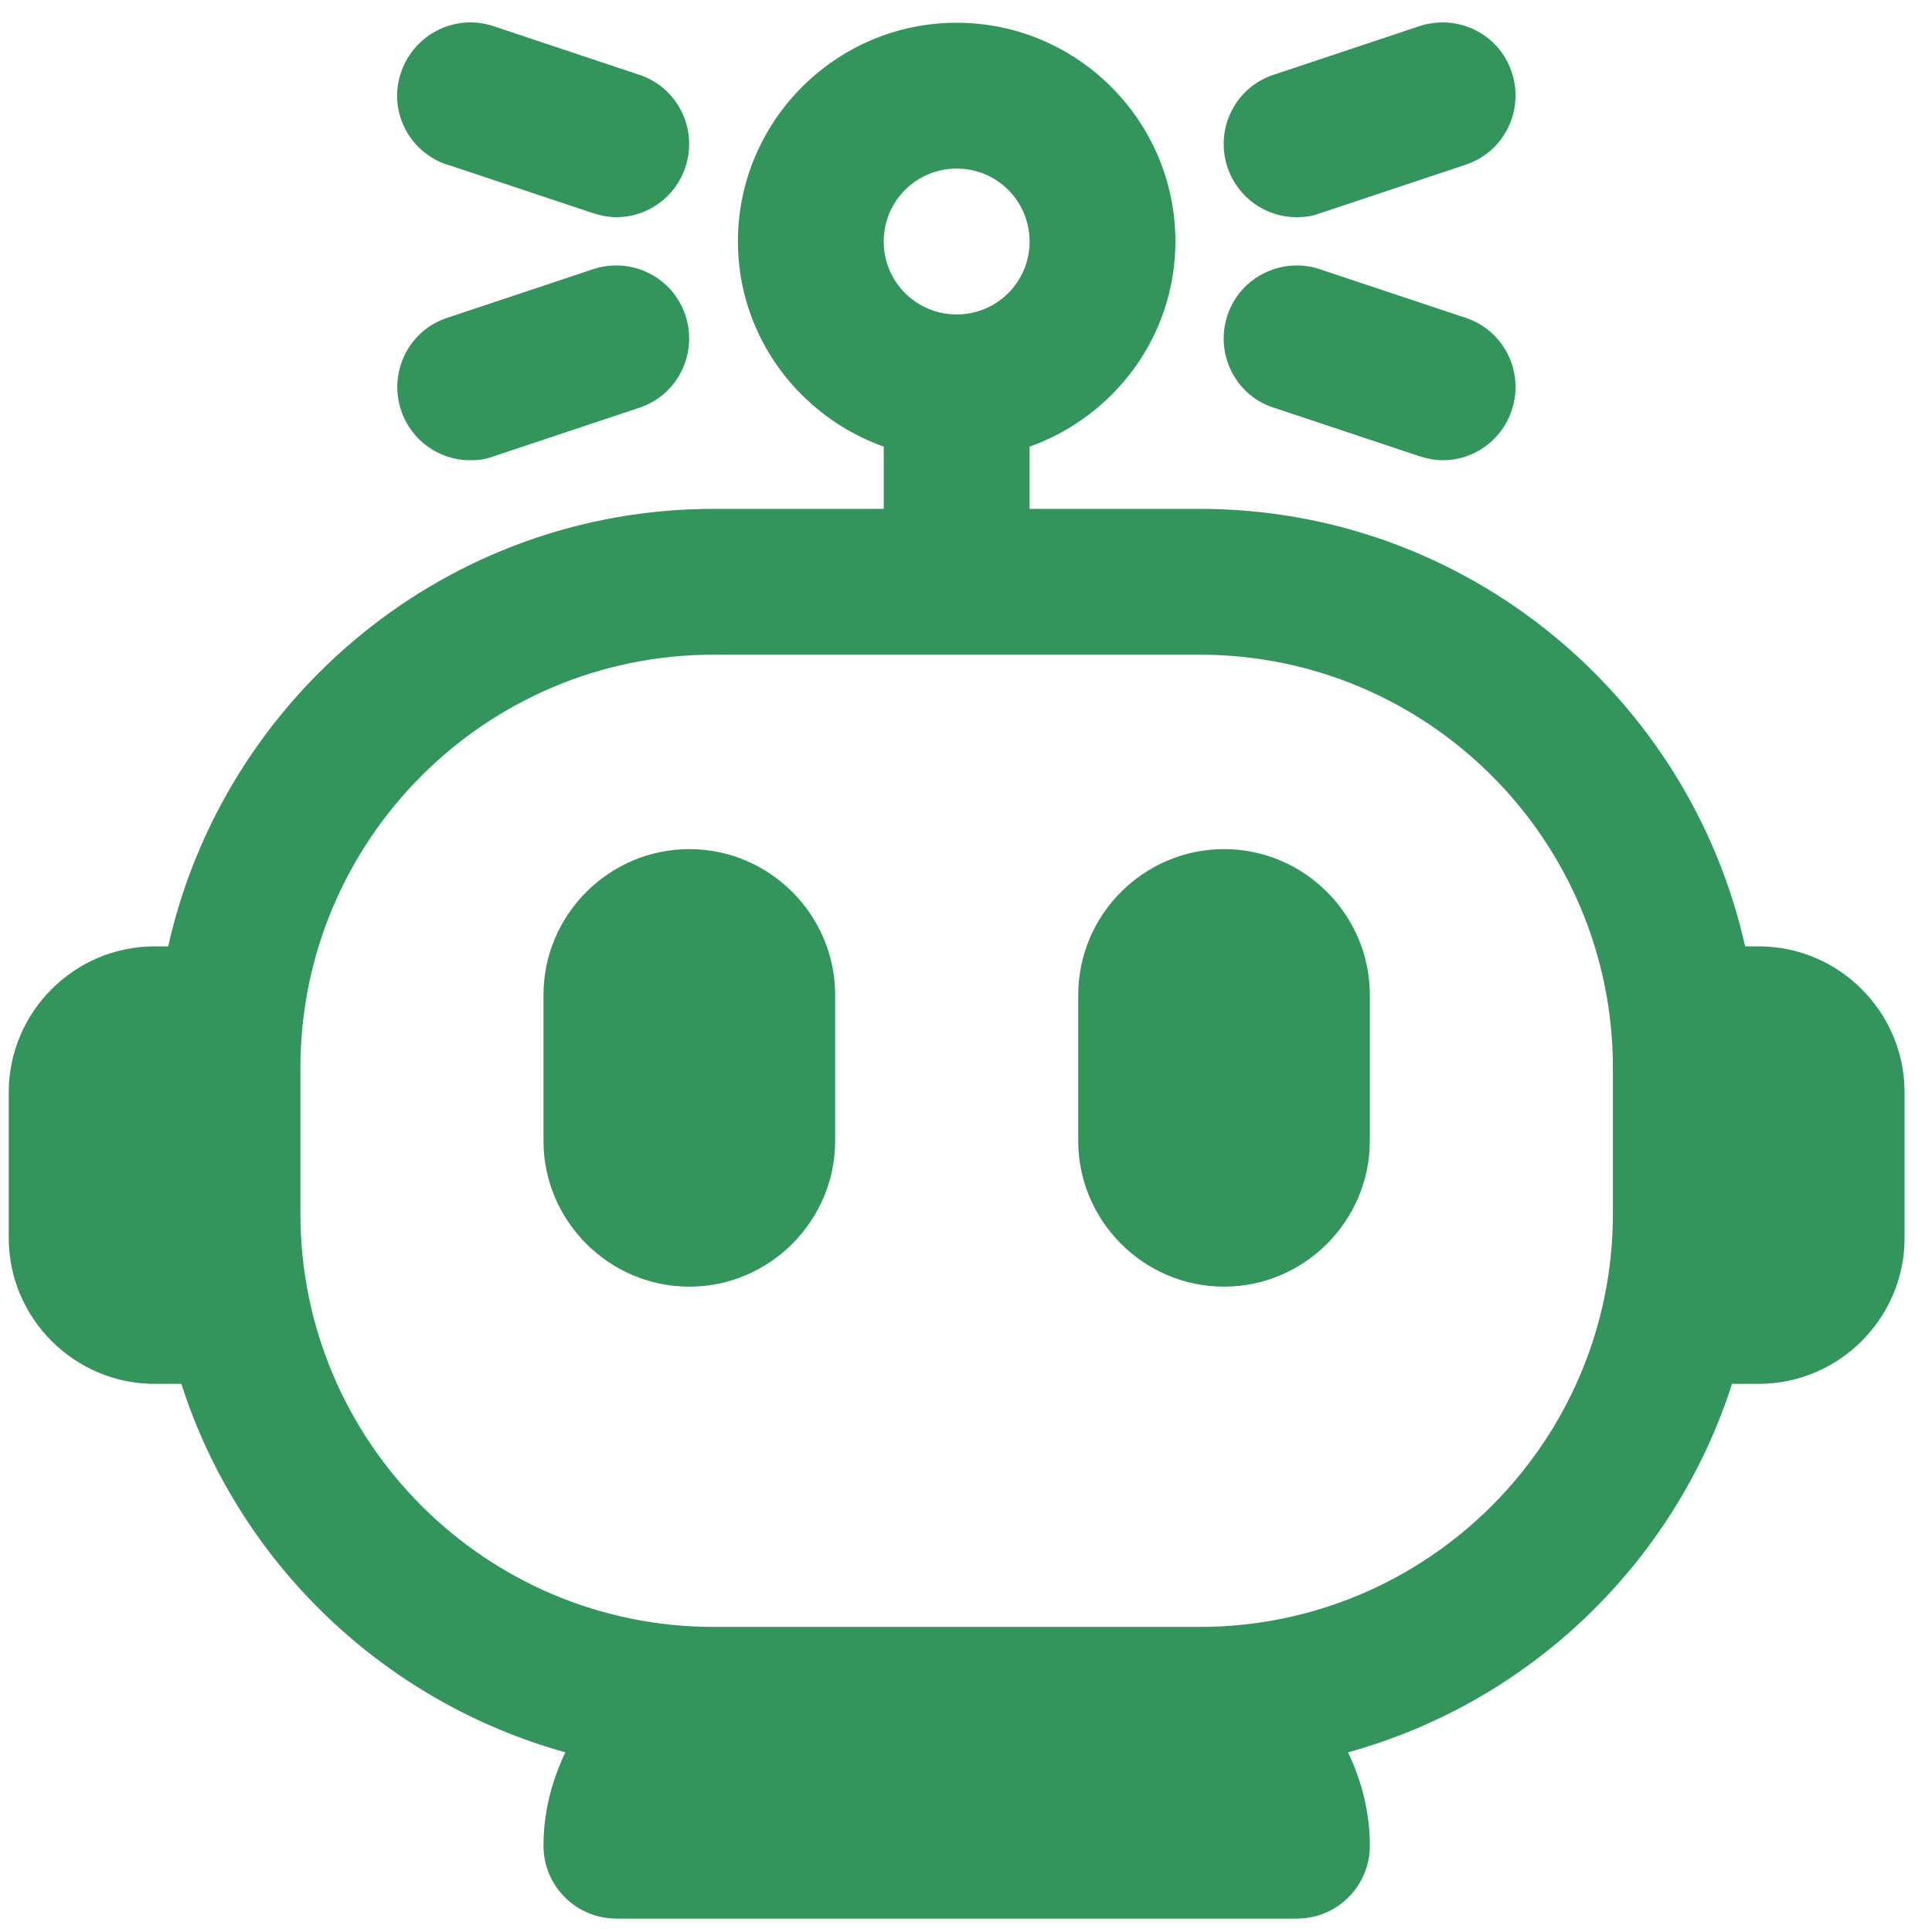
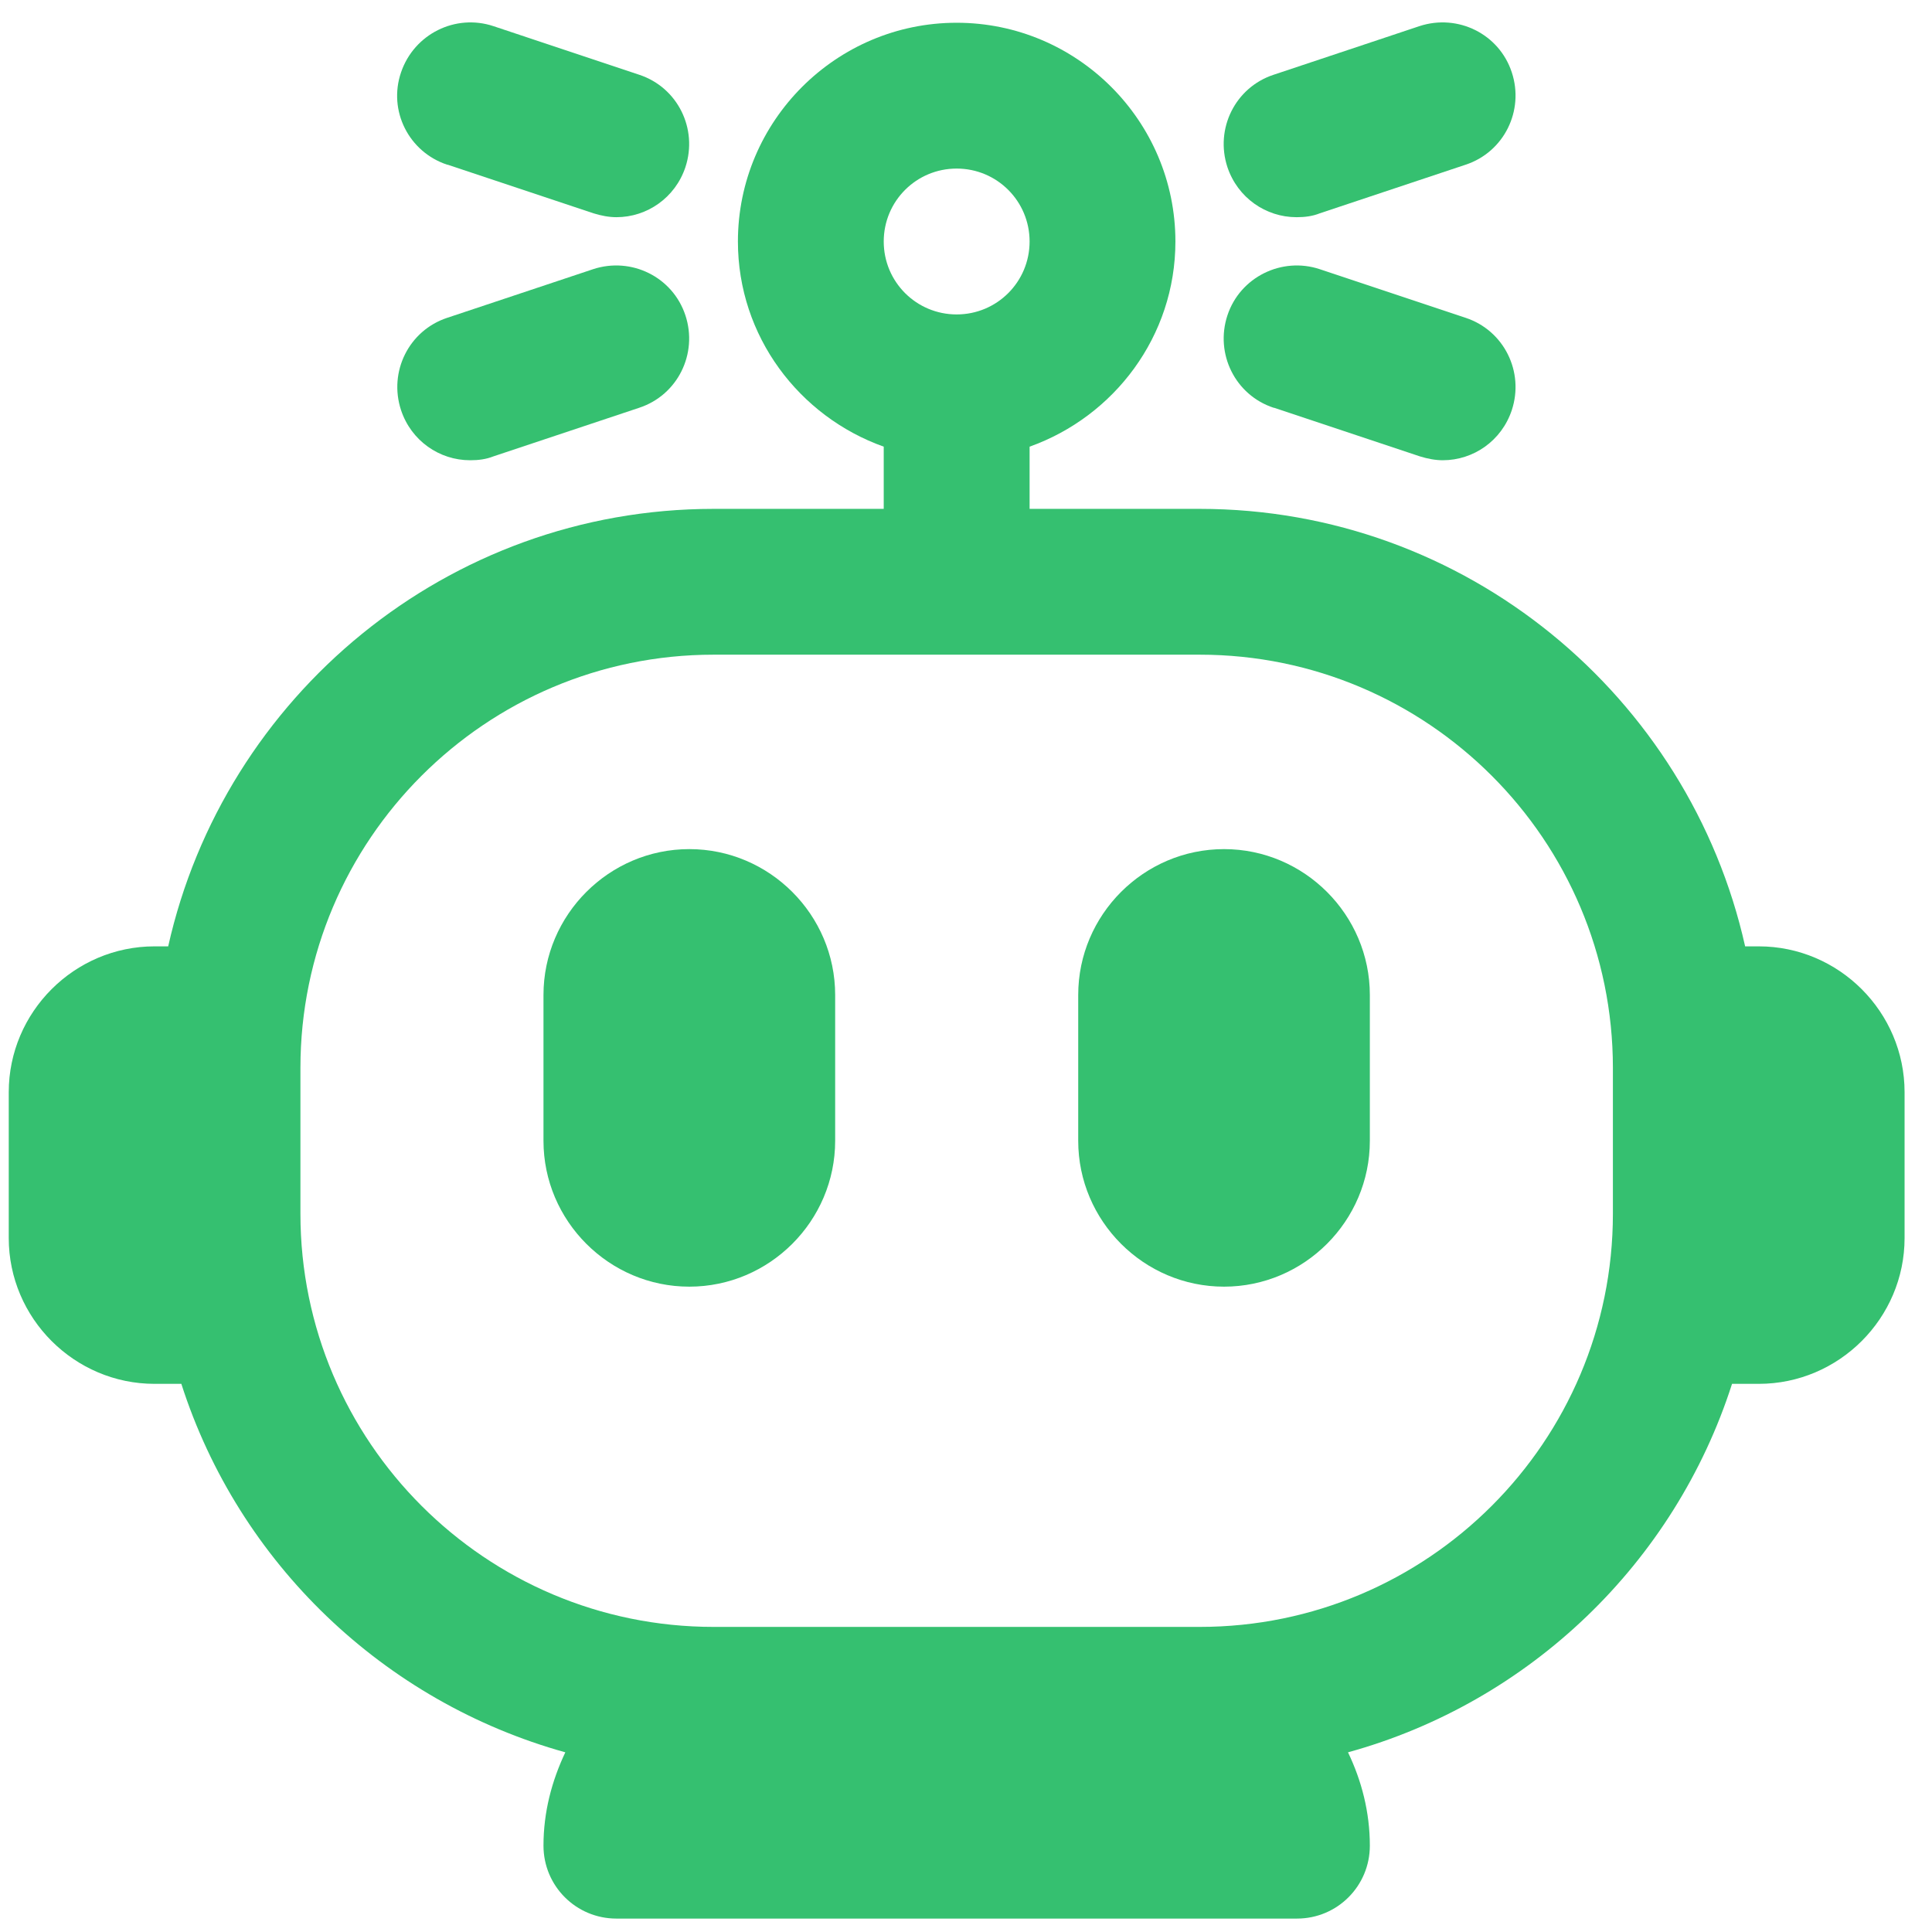
<svg xmlns="http://www.w3.org/2000/svg" width="36" height="36" viewBox="0 0 36 36" fill="none">
-   <path d="M32.772 17.634H32.518C31.477 12.978 27.319 9.482 22.355 9.482H19.185V8.323C20.761 7.761 21.902 6.266 21.902 4.5C21.902 2.254 20.073 0.424 17.826 0.424C15.58 0.424 13.75 2.254 13.75 4.5C13.75 6.266 14.891 7.761 16.467 8.323V9.482H13.297C8.333 9.482 4.176 12.978 3.134 17.634H2.88C1.386 17.634 0.163 18.857 0.163 20.352V23.069C0.163 24.563 1.386 25.786 2.88 25.786H3.379C4.448 29.12 7.147 31.71 10.534 32.652C10.281 33.187 10.127 33.766 10.127 34.391C10.127 35.143 10.734 35.75 11.486 35.75H24.167C24.919 35.75 25.525 35.143 25.525 34.391C25.525 33.766 25.371 33.178 25.118 32.652C28.506 31.719 31.205 29.12 32.274 25.786H32.772C34.266 25.786 35.489 24.563 35.489 23.069V20.352C35.489 18.857 34.266 17.634 32.772 17.634ZM17.826 3.141C18.578 3.141 19.185 3.748 19.185 4.5C19.185 5.252 18.578 5.859 17.826 5.859C17.074 5.859 16.467 5.252 16.467 4.5C16.467 3.748 17.074 3.141 17.826 3.141ZM22.355 30.315H13.297C9.049 30.315 5.598 26.864 5.598 22.616V19.899C5.598 15.65 9.049 12.199 13.297 12.199H22.355C26.603 12.199 30.054 15.65 30.054 19.899V22.616C30.054 26.864 26.603 30.315 22.355 30.315Z" fill="#33955C" />
-   <path d="M12.844 15.822C11.35 15.822 10.127 17.045 10.127 18.54V21.257C10.127 22.752 11.35 23.975 12.844 23.975C14.339 23.975 15.562 22.752 15.562 21.257V18.54C15.562 17.045 14.339 15.822 12.844 15.822Z" fill="#33955C" />
-   <path d="M22.808 15.822C21.313 15.822 20.091 17.045 20.091 18.54V21.257C20.091 22.752 21.313 23.975 22.808 23.975C24.303 23.975 25.525 22.752 25.525 21.257V18.54C25.525 17.045 24.303 15.822 22.808 15.822Z" fill="#33955C" />
-   <path d="M8.342 3.069L11.06 3.975C11.205 4.02 11.35 4.047 11.486 4.047C12.056 4.047 12.582 3.685 12.772 3.114C13.007 2.399 12.627 1.629 11.911 1.393L9.194 0.487C8.487 0.252 7.717 0.632 7.473 1.348C7.228 2.063 7.618 2.833 8.333 3.069H8.342Z" fill="#33955C" />
-   <path d="M8.768 8.576C8.913 8.576 9.058 8.558 9.194 8.504L11.911 7.598C12.627 7.362 13.007 6.592 12.772 5.877C12.536 5.161 11.766 4.781 11.051 5.016L8.333 5.922C7.618 6.158 7.237 6.928 7.473 7.643C7.663 8.214 8.188 8.576 8.759 8.576H8.768Z" fill="#33955C" />
-   <path d="M24.167 4.047C24.312 4.047 24.457 4.029 24.592 3.975L27.31 3.069C28.025 2.833 28.406 2.063 28.17 1.348C27.935 0.632 27.165 0.252 26.449 0.487L23.732 1.393C23.016 1.629 22.636 2.399 22.871 3.114C23.062 3.685 23.587 4.047 24.158 4.047H24.167Z" fill="#33955C" />
-   <path d="M23.741 7.598L26.458 8.504C26.603 8.549 26.748 8.576 26.884 8.576C27.455 8.576 27.98 8.214 28.17 7.643C28.406 6.928 28.025 6.158 27.31 5.922L24.592 5.016C23.886 4.781 23.107 5.161 22.871 5.877C22.636 6.592 23.016 7.362 23.732 7.598H23.741Z" fill="#33955C" />
+   <path d="M32.772 17.634H32.518C31.477 12.978 27.319 9.482 22.355 9.482H19.185V8.323C20.761 7.761 21.902 6.266 21.902 4.5C21.902 2.254 20.073 0.424 17.826 0.424C15.58 0.424 13.75 2.254 13.75 4.5C13.75 6.266 14.891 7.761 16.467 8.323V9.482H13.297C8.333 9.482 4.176 12.978 3.134 17.634H2.88C1.386 17.634 0.163 18.857 0.163 20.352V23.069C0.163 24.563 1.386 25.786 2.88 25.786H3.379C4.448 29.12 7.147 31.71 10.534 32.652C10.281 33.187 10.127 33.766 10.127 34.391C10.127 35.143 10.734 35.75 11.486 35.75H24.167C24.919 35.75 25.525 35.143 25.525 34.391C25.525 33.766 25.371 33.178 25.118 32.652C28.506 31.719 31.205 29.12 32.274 25.786H32.772C34.266 25.786 35.489 24.563 35.489 23.069V20.352C35.489 18.857 34.266 17.634 32.772 17.634ZM17.826 3.141C18.578 3.141 19.185 3.748 19.185 4.5C19.185 5.252 18.578 5.859 17.826 5.859C17.074 5.859 16.467 5.252 16.467 4.5C16.467 3.748 17.074 3.141 17.826 3.141ZM22.355 30.315H13.297C9.049 30.315 5.598 26.864 5.598 22.616V19.899C5.598 15.65 9.049 12.199 13.297 12.199H22.355C26.603 12.199 30.054 15.65 30.054 19.899V22.616C30.054 26.864 26.603 30.315 22.355 30.315Z" fill="#35C070" />
+   <path d="M12.844 15.822C11.35 15.822 10.127 17.045 10.127 18.54V21.257C10.127 22.752 11.35 23.975 12.844 23.975C14.339 23.975 15.562 22.752 15.562 21.257V18.54C15.562 17.045 14.339 15.822 12.844 15.822Z" fill="#35C070" />
+   <path d="M22.808 15.822C21.313 15.822 20.091 17.045 20.091 18.54V21.257C20.091 22.752 21.313 23.975 22.808 23.975C24.303 23.975 25.525 22.752 25.525 21.257V18.54C25.525 17.045 24.303 15.822 22.808 15.822Z" fill="#35C070" />
+   <path d="M8.342 3.069L11.06 3.975C11.205 4.02 11.35 4.047 11.486 4.047C12.056 4.047 12.582 3.685 12.772 3.114C13.007 2.399 12.627 1.629 11.911 1.393L9.194 0.487C8.487 0.252 7.717 0.632 7.473 1.348C7.228 2.063 7.618 2.833 8.333 3.069H8.342Z" fill="#35C070" />
+   <path d="M8.768 8.576C8.913 8.576 9.058 8.558 9.194 8.504L11.911 7.598C12.627 7.362 13.007 6.592 12.772 5.877C12.536 5.161 11.766 4.781 11.051 5.016L8.333 5.922C7.618 6.158 7.237 6.928 7.473 7.643C7.663 8.214 8.188 8.576 8.759 8.576H8.768Z" fill="#35C070" />
+   <path d="M24.167 4.047C24.312 4.047 24.457 4.029 24.592 3.975L27.31 3.069C28.025 2.833 28.406 2.063 28.17 1.348C27.935 0.632 27.165 0.252 26.449 0.487L23.732 1.393C23.016 1.629 22.636 2.399 22.871 3.114C23.062 3.685 23.587 4.047 24.158 4.047H24.167Z" fill="#35C070" />
+   <path d="M23.741 7.598L26.458 8.504C26.603 8.549 26.748 8.576 26.884 8.576C27.455 8.576 27.98 8.214 28.17 7.643C28.406 6.928 28.025 6.158 27.31 5.922L24.592 5.016C23.886 4.781 23.107 5.161 22.871 5.877C22.636 6.592 23.016 7.362 23.732 7.598H23.741Z" fill="#35C070" />
</svg>
